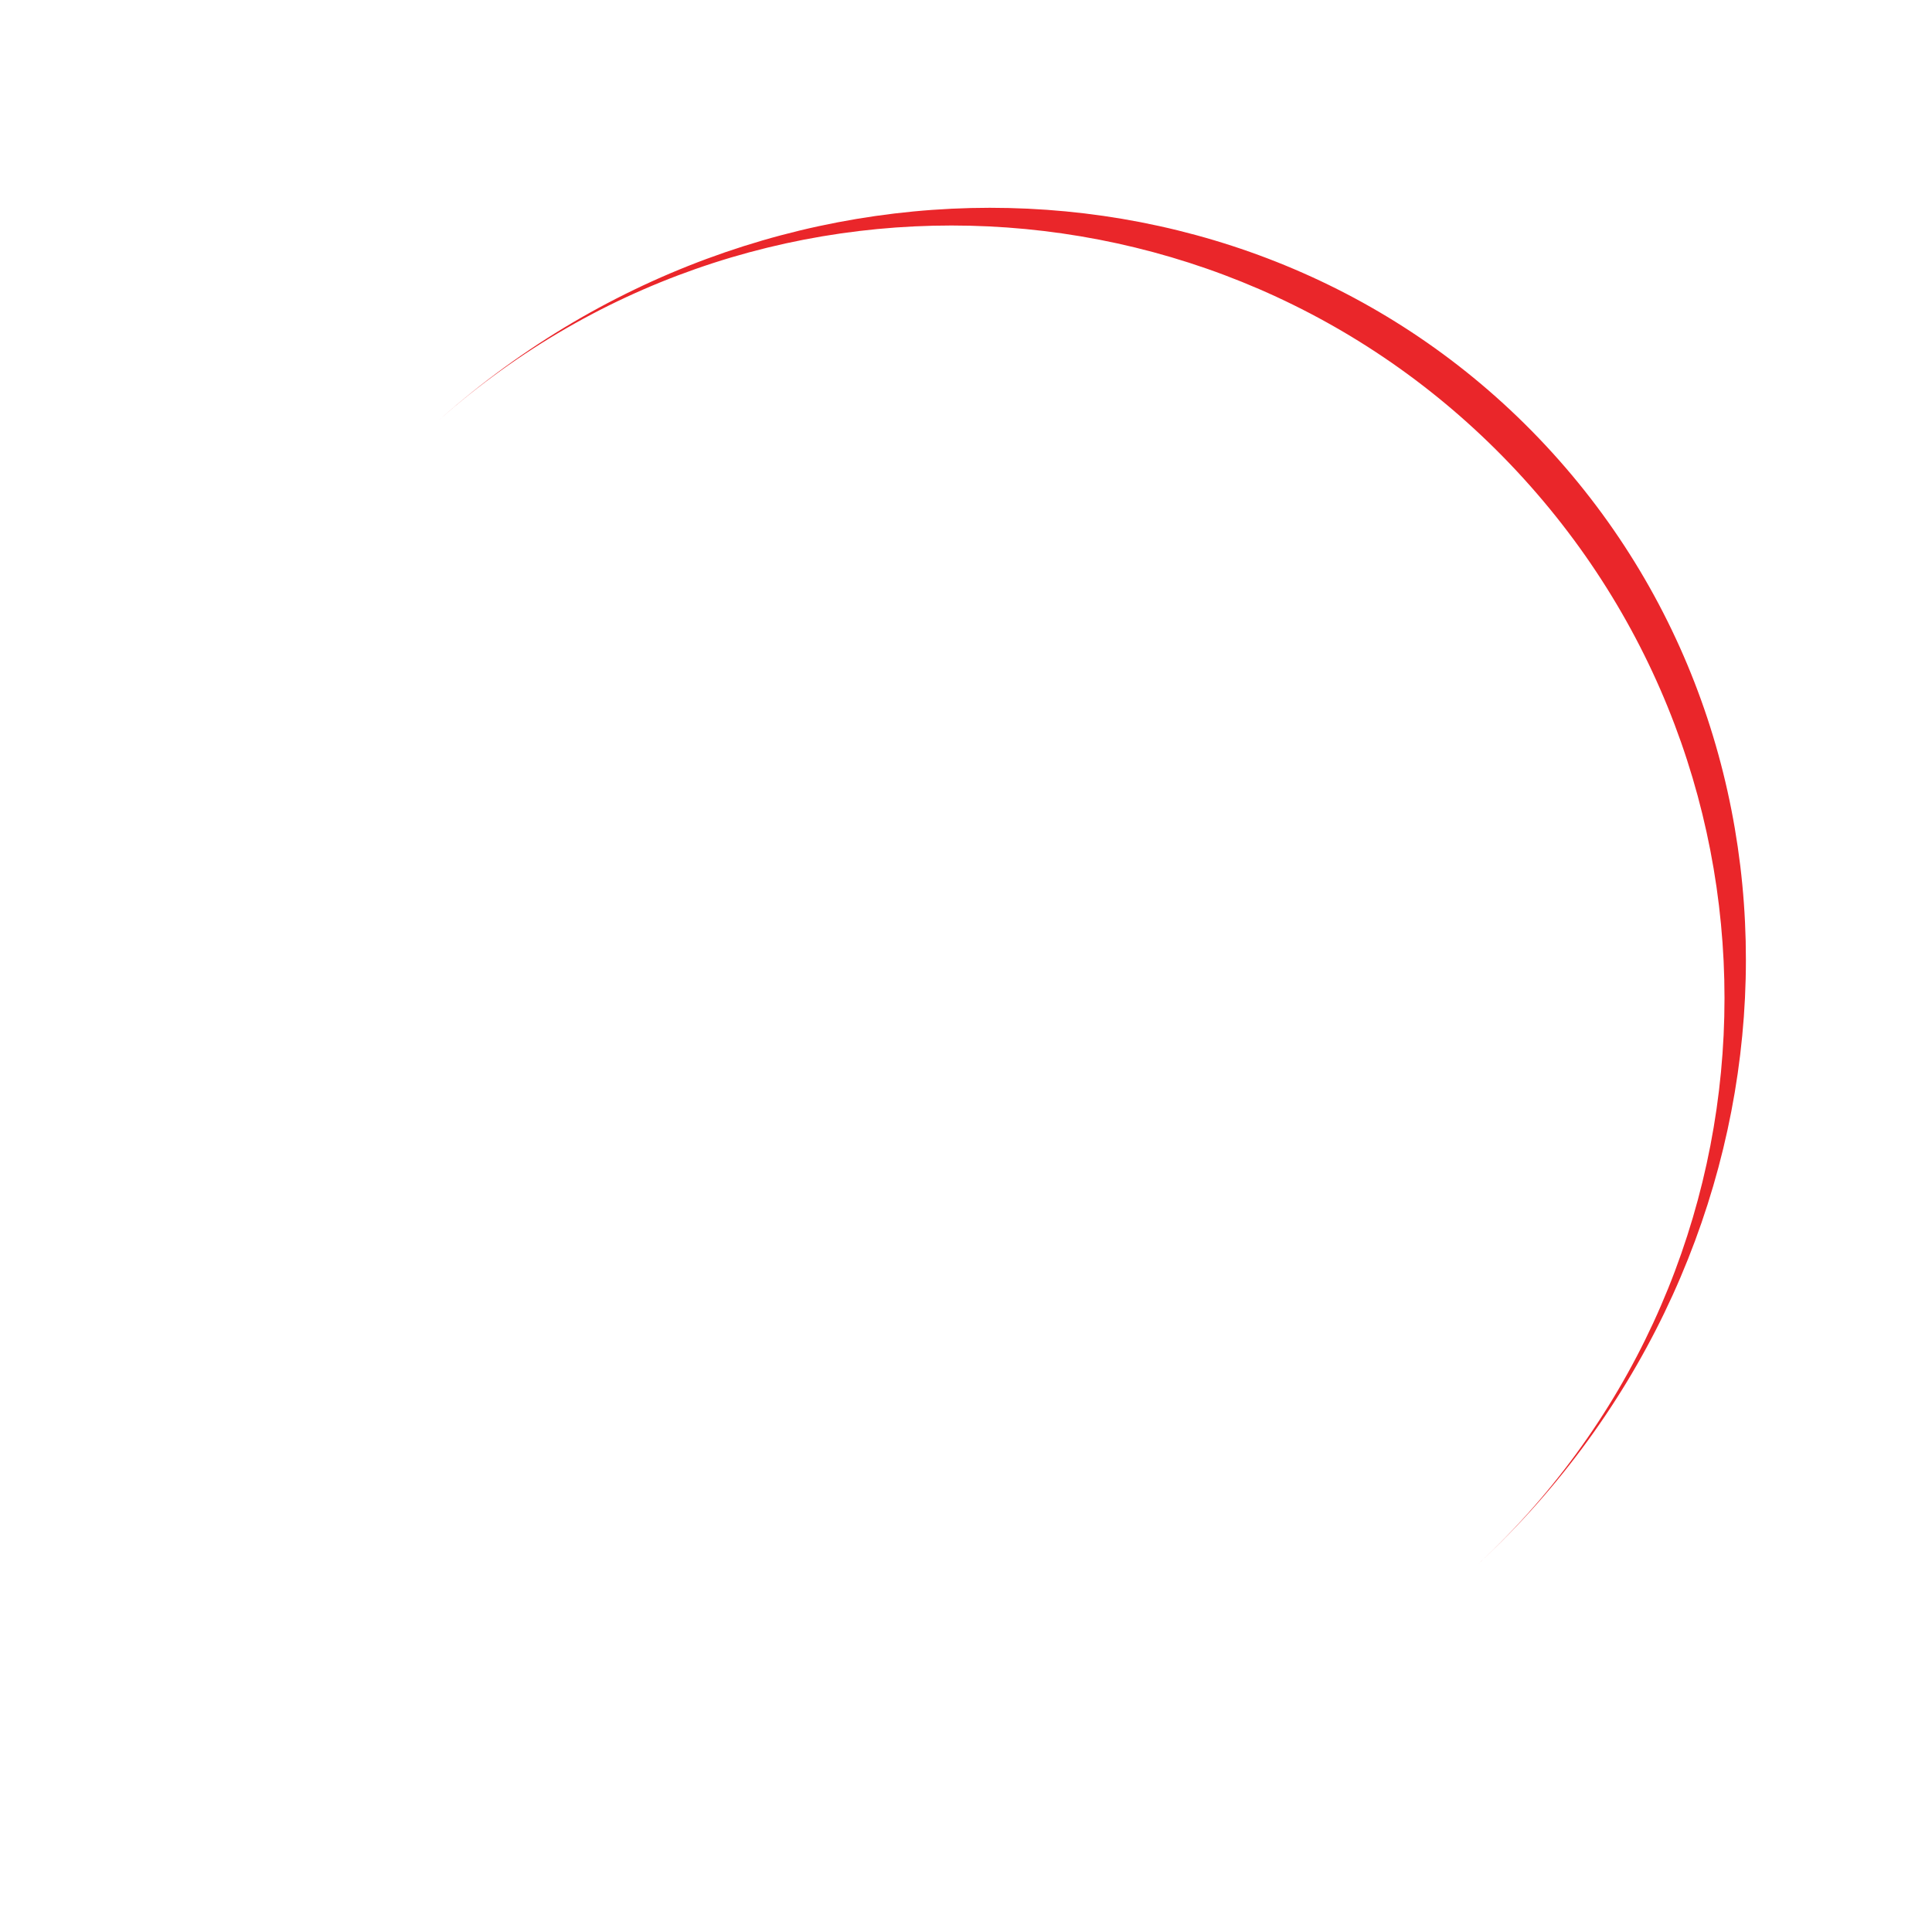
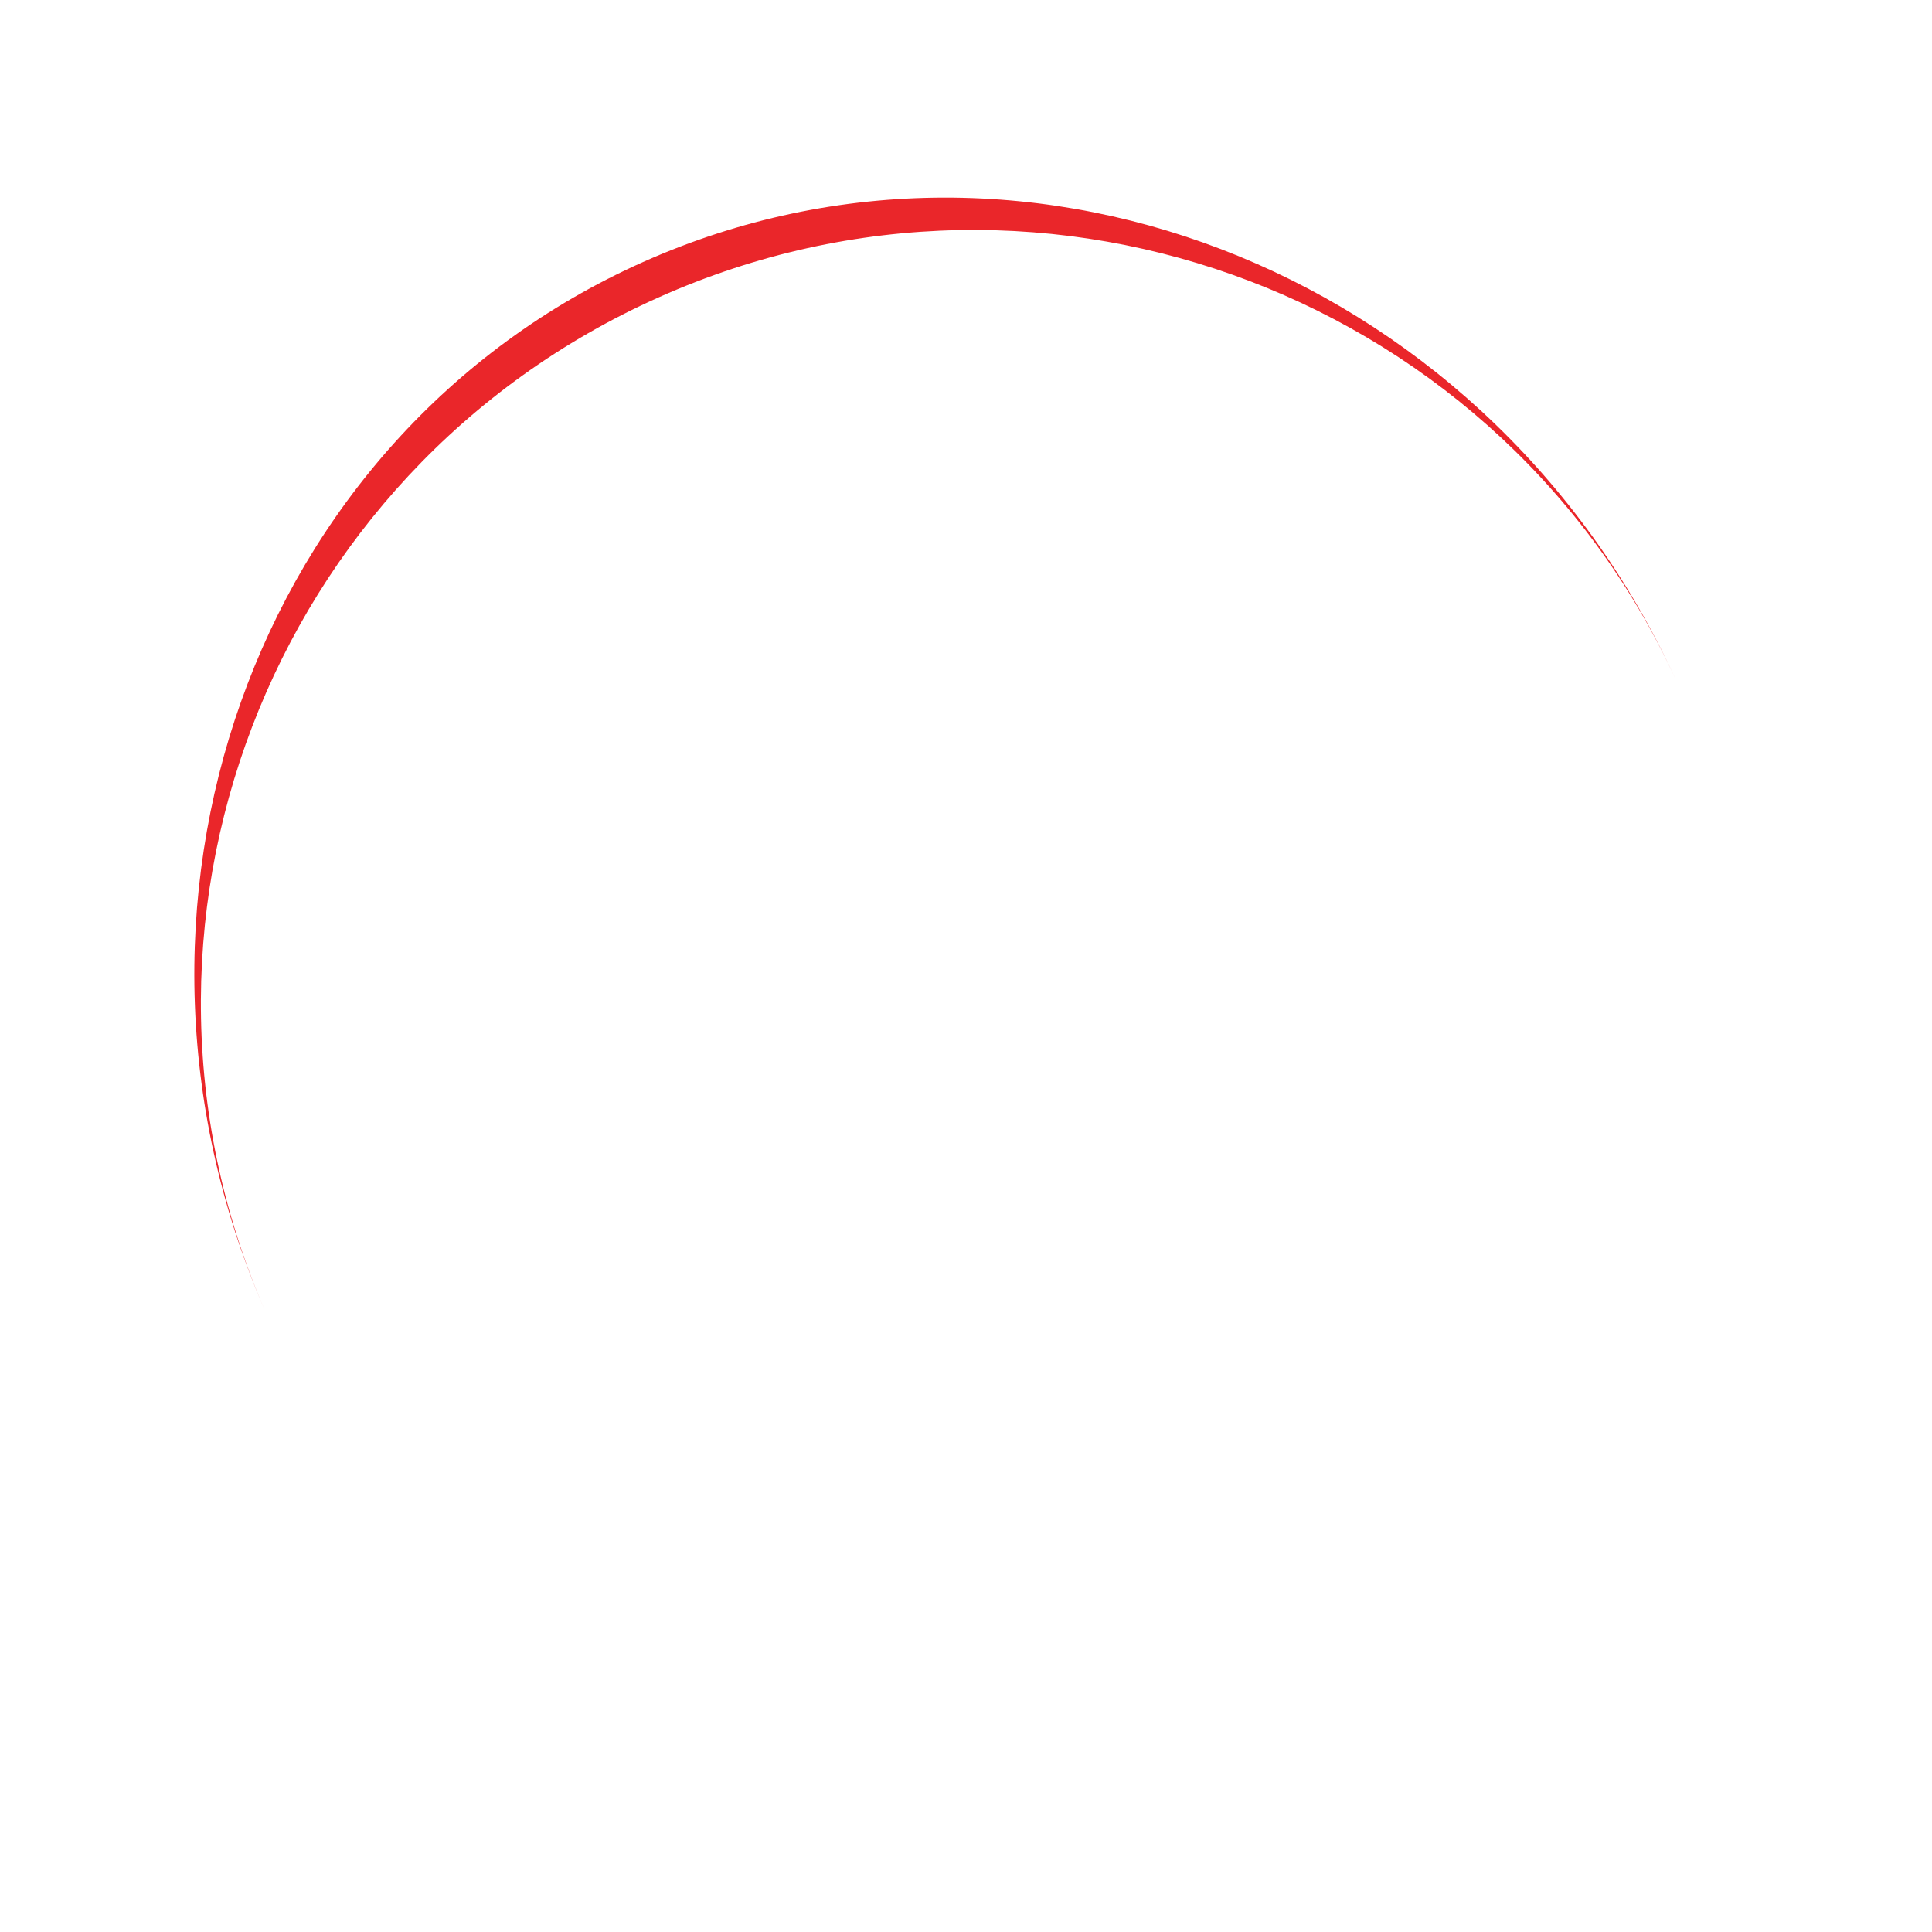
- <svg xmlns="http://www.w3.org/2000/svg" style="margin: auto; background: rgb(255, 255, 255); display: block; shape-rendering: auto;" width="200px" height="200px" viewBox="0 0 100 100" preserveAspectRatio="xMidYMid">
-   <path d="M10 50A40 40 0 0 0 90 50A40 42 0 0 1 10 50" fill="#ea262a" stroke="none" transform="rotate(227.736 50 51)">
+ <svg xmlns="http://www.w3.org/2000/svg" style="margin: auto; background: none; display: block; shape-rendering: auto;" width="200px" height="200px" viewBox="0 0 100 100" preserveAspectRatio="xMidYMid">
+   <path d="M10 50A40 40 0 0 0 90 50A40 42 0 0 1 10 50" fill="#ea262a" stroke="none" transform="rotate(155.936 50 51)">
    <animateTransform attributeName="transform" type="rotate" dur="1s" repeatCount="indefinite" keyTimes="0;1" values="0 50 51;360 50 51" />
  </path>
</svg>
